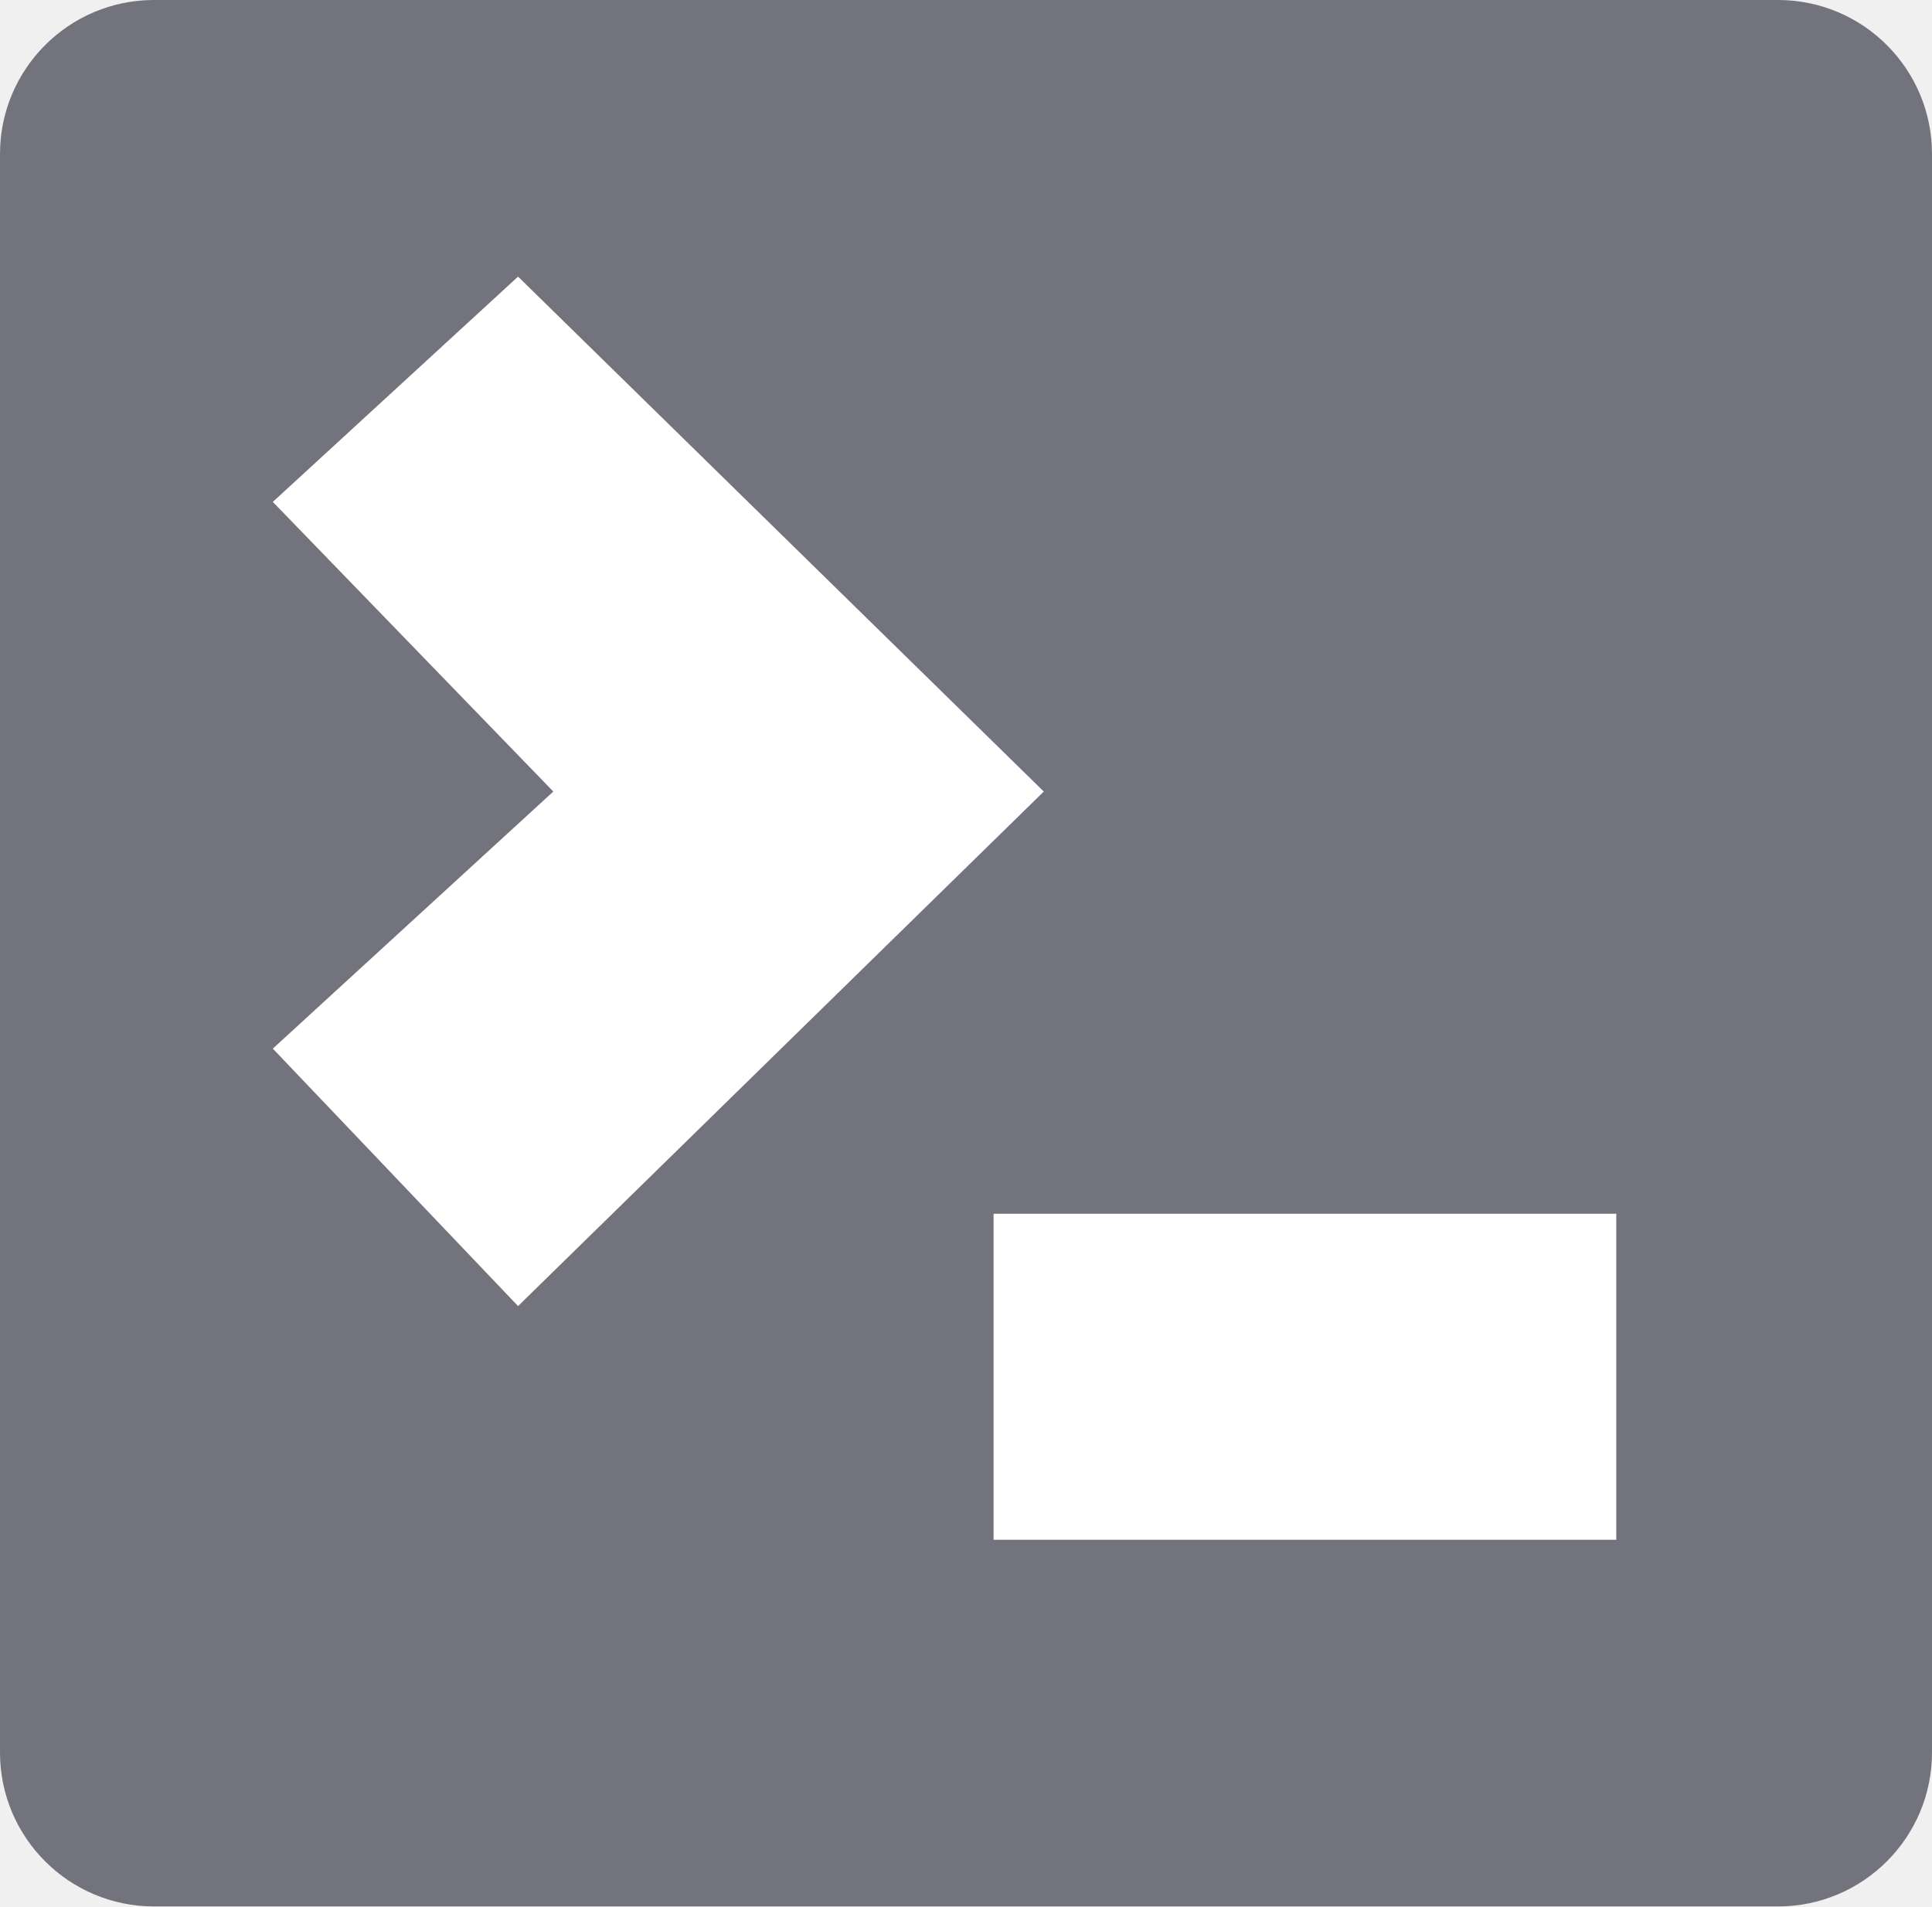
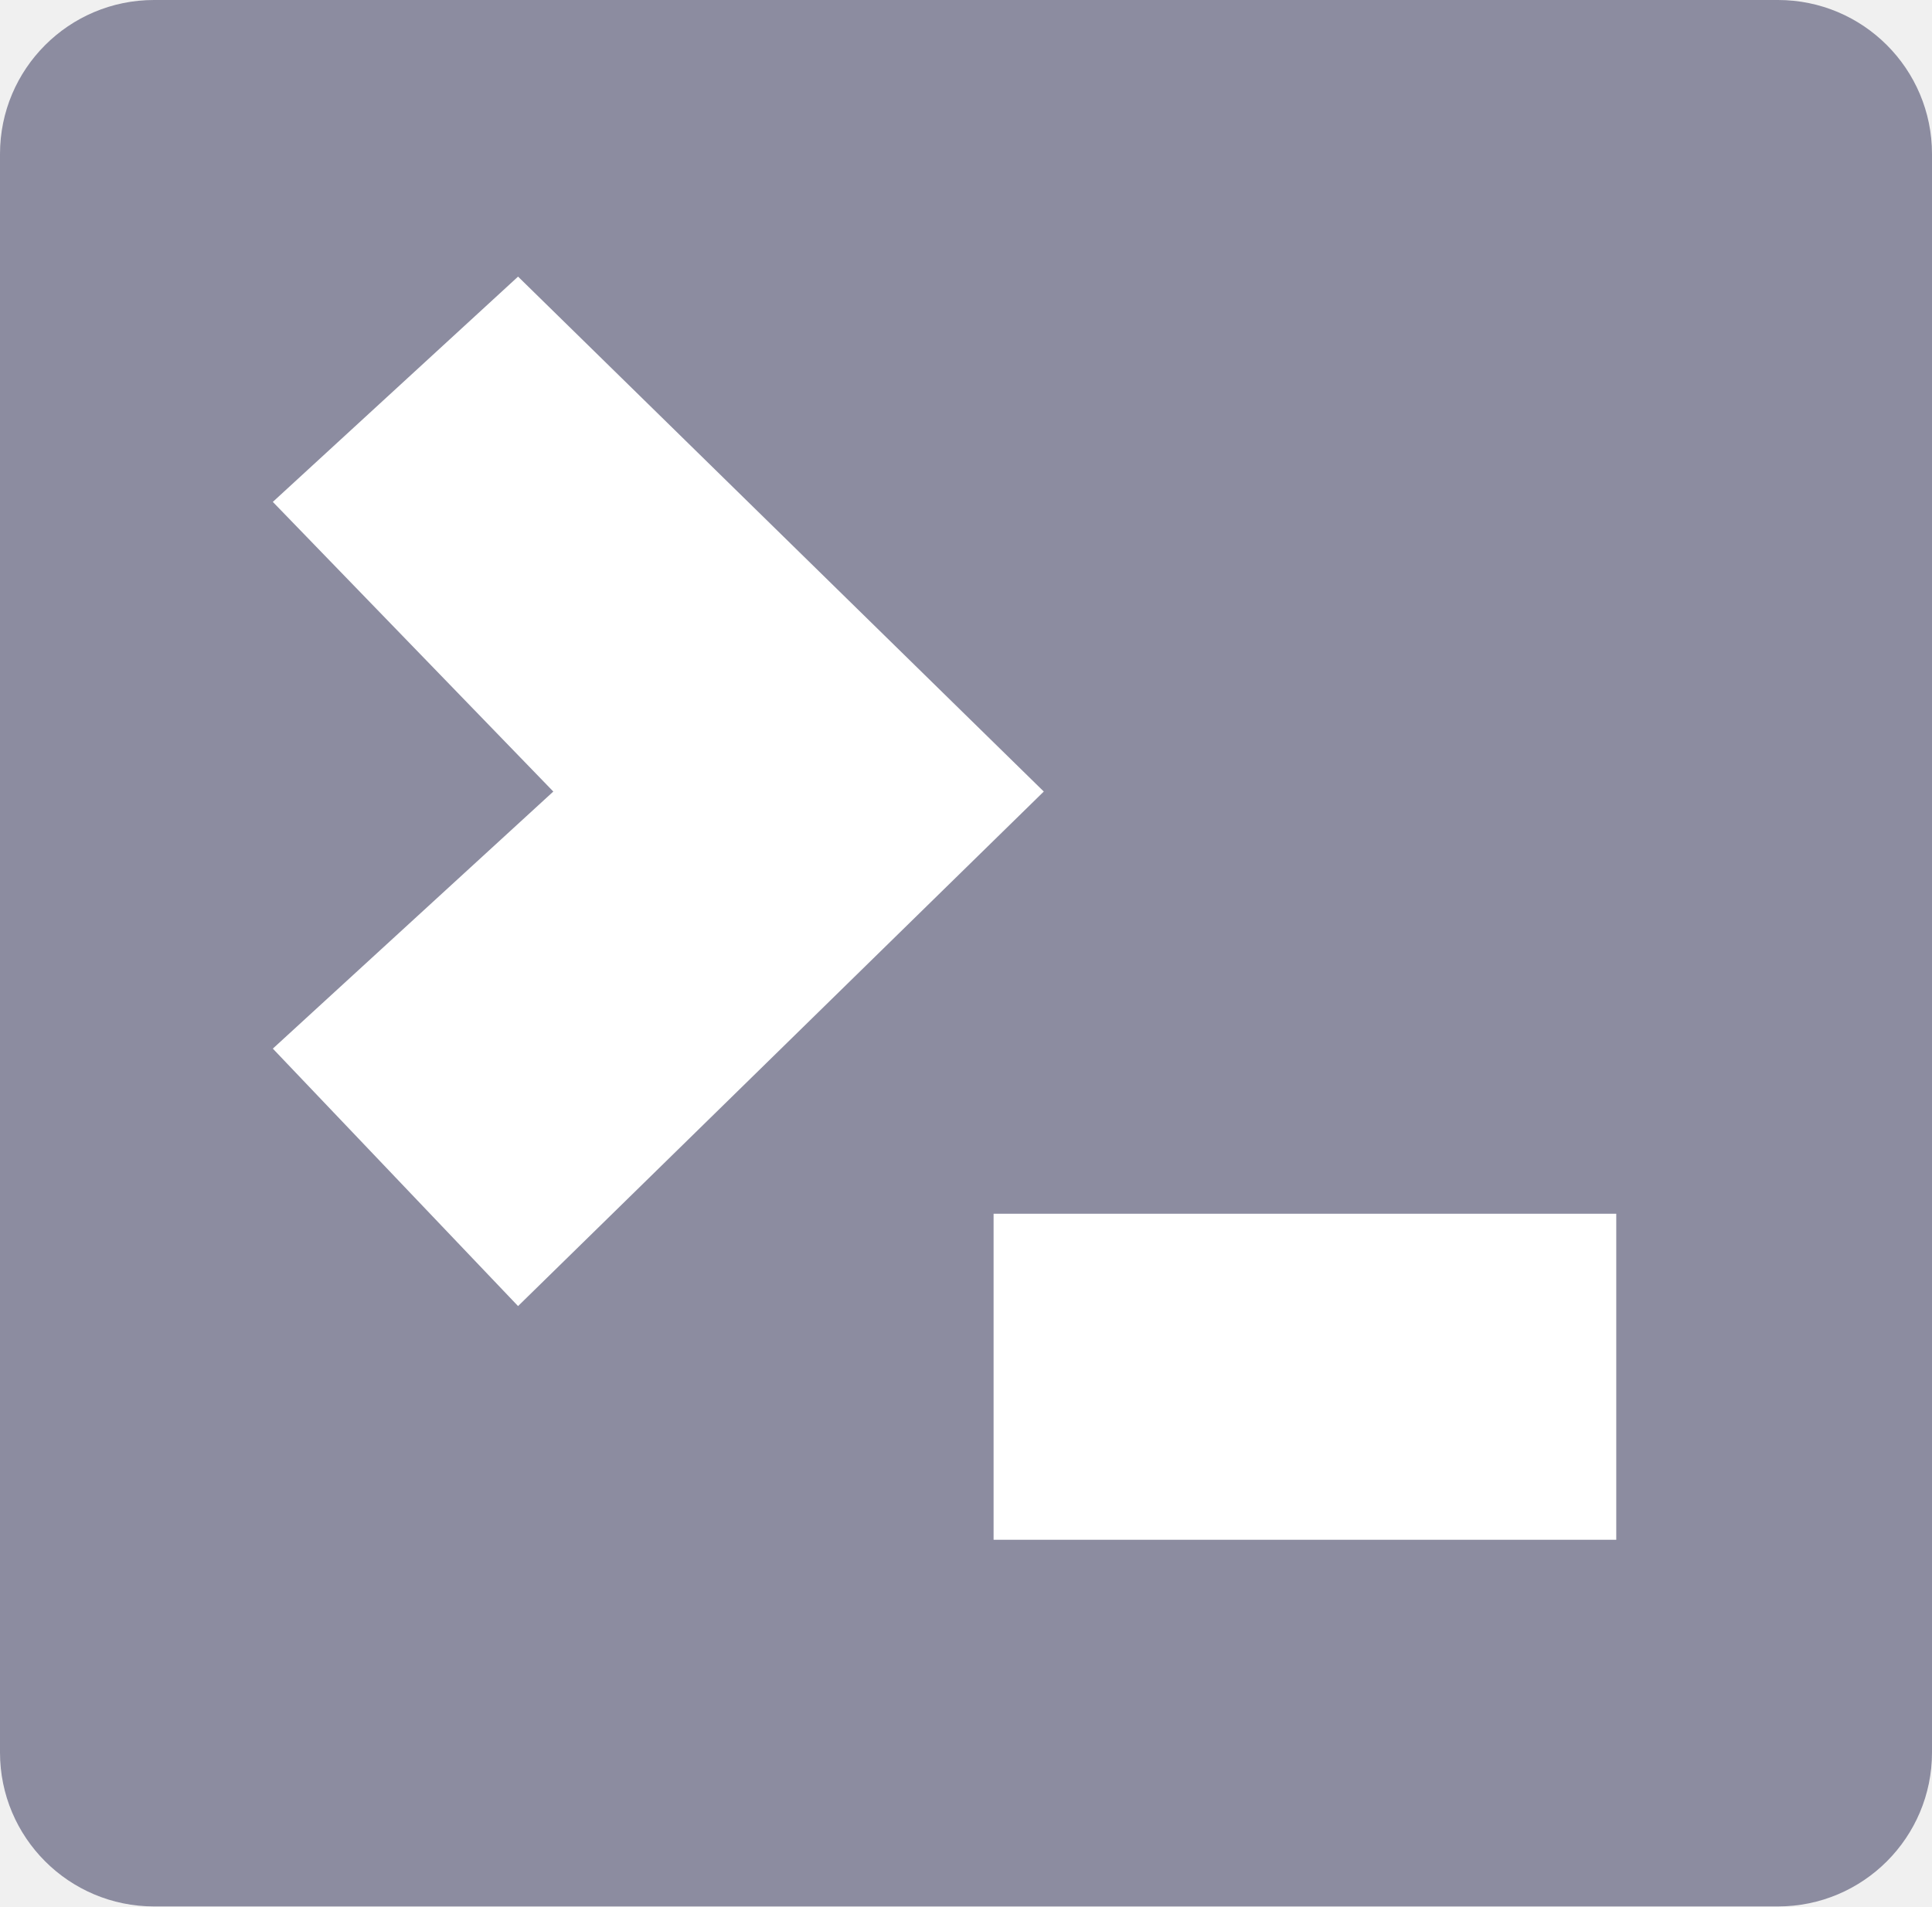
<svg xmlns="http://www.w3.org/2000/svg" viewBox="0 0 5.042 4.976" height="4.976" width="5.042" id="svg6428" version="1.1">
  <defs id="defs6432" />
-   <rect style="fill:#73737d;fill-opacity:1;stroke:#91919b;stroke-width:0;stroke-miterlimit:4;stroke-dasharray:none;stroke-opacity:1" id="rect819" width="5.042" height="4.976" x="0" y="0" ry="0.402" />
+   <rect style="fill:#8c8ca0;fill-opacity:1;stroke:#91919b;stroke-width:0;stroke-miterlimit:4;stroke-dasharray:none;stroke-opacity:1" id="rect819" width="5.042" height="4.976" x="0" y="0" ry="0.402" />
  <path id="path7201-3-3-6" d="M 1.352,0.722 0.712,1.31 1.444,2.066 0.712,2.737 1.352,3.409 2.724,2.066 1.352,0.722" style="fill:#ffffff;fill-opacity:1;stroke:#55555f;stroke-width:0;stroke-linecap:butt;stroke-linejoin:miter;stroke-miterlimit:4;stroke-dasharray:none;stroke-opacity:1" />
  <path id="path7211-6-6-7" d="m 2.593,3.168 c 0,0.851 0,0.851 0,0.851 h 1.625 v -0.851 z" style="fill:#ffffff;fill-opacity:1;stroke:#55555f;stroke-width:0;stroke-linecap:butt;stroke-linejoin:miter;stroke-miterlimit:4;stroke-dasharray:none;stroke-opacity:1" />
</svg>
